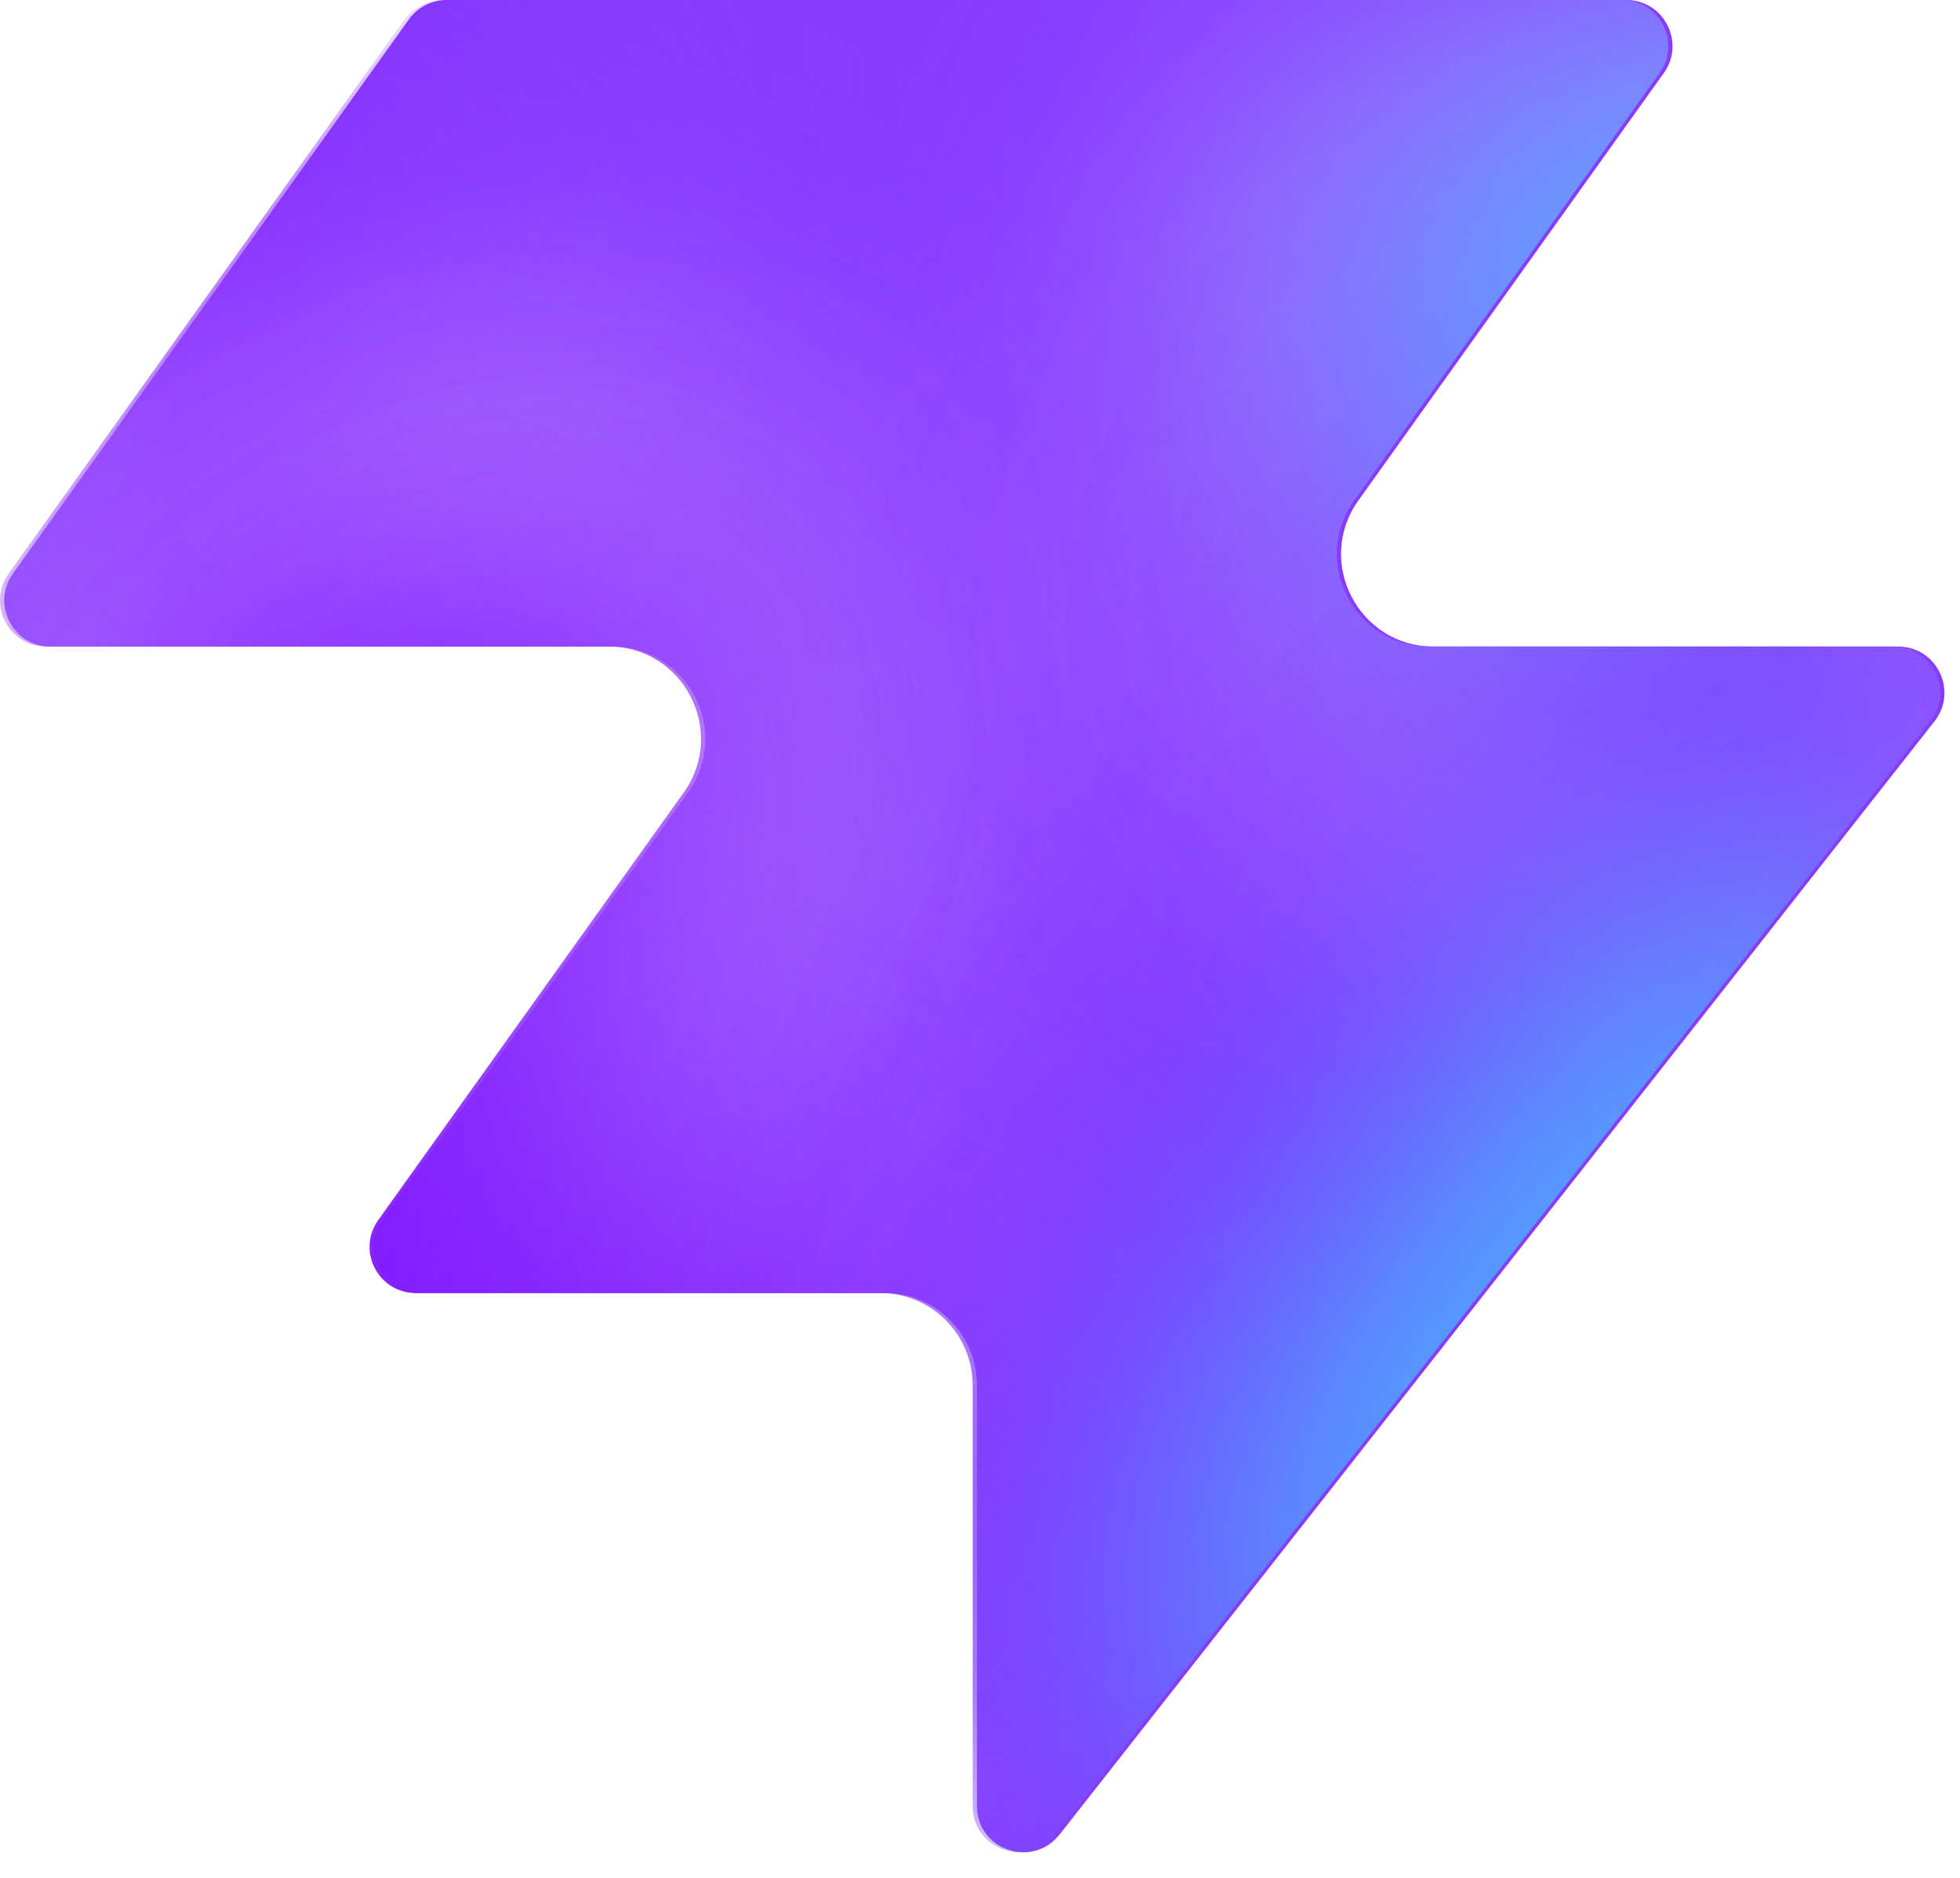
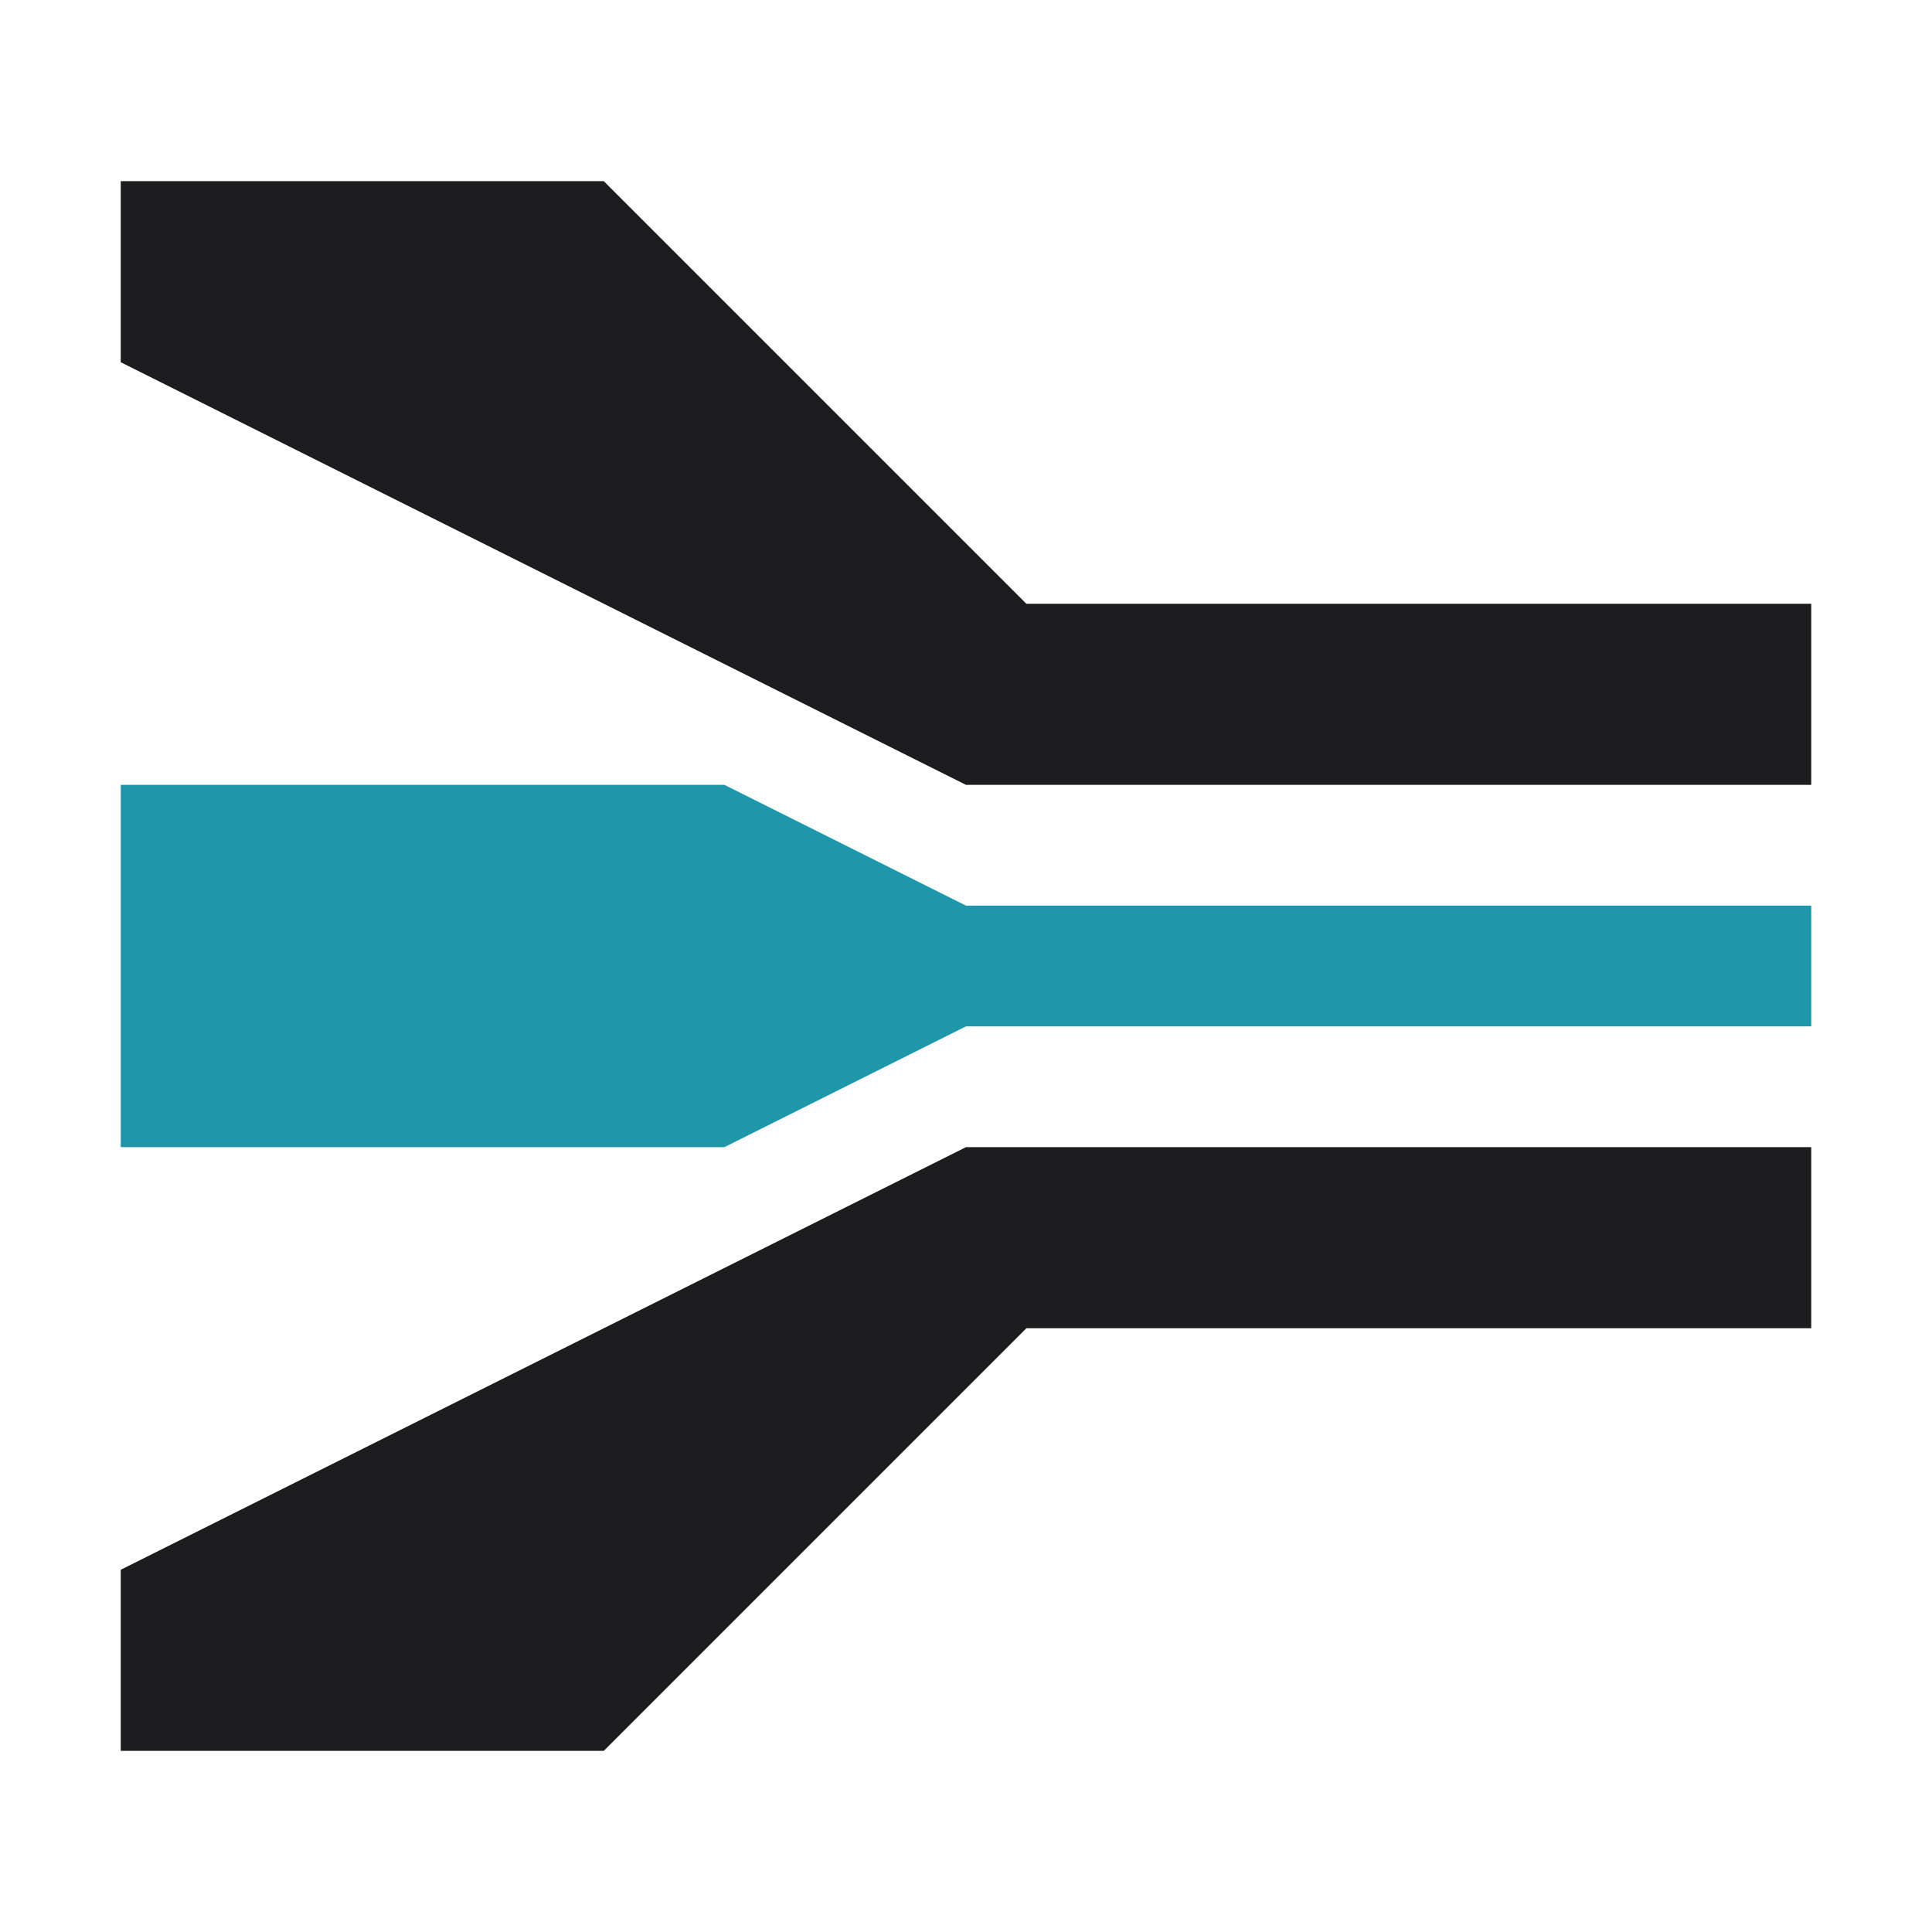
- <svg xmlns="http://www.w3.org/2000/svg" width="48" height="46" fill="none" viewBox="0 0 48 46">
-   <path fill="#863bff" d="M25.946 44.938c-.664.845-2.021.375-2.021-.698V33.937a2.26 2.26 0 0 0-2.262-2.262H10.287c-.92 0-1.456-1.04-.92-1.788l7.48-10.471c1.07-1.497 0-3.578-1.842-3.578H1.237c-.92 0-1.456-1.04-.92-1.788L10.013.474c.214-.297.556-.474.92-.474h28.894c.92 0 1.456 1.04.92 1.788l-7.48 10.471c-1.07 1.498 0 3.579 1.842 3.579h11.377c.943 0 1.473 1.088.89 1.83L25.947 44.94z" style="fill:#863bff;fill:color(display-p3 .525 .23 1);fill-opacity:1" />
-   <mask id="a" width="48" height="46" x="0" y="0" maskUnits="userSpaceOnUse" style="mask-type:alpha">
-     <path fill="#000" d="M25.842 44.938c-.664.844-2.021.375-2.021-.698V33.937a2.26 2.26 0 0 0-2.262-2.262H10.183c-.92 0-1.456-1.04-.92-1.788l7.48-10.471c1.07-1.498 0-3.579-1.842-3.579H1.133c-.92 0-1.456-1.04-.92-1.787L9.91.473c.214-.297.556-.474.92-.474h28.894c.92 0 1.456 1.04.92 1.788l-7.48 10.471c-1.07 1.498 0 3.578 1.842 3.578h11.377c.943 0 1.473 1.088.89 1.832L25.843 44.94z" style="fill:#000;fill-opacity:1" />
-   </mask>
-   <g mask="url(#a)">
-     <g filter="url(#b)">
-       <ellipse cx="5.508" cy="14.704" fill="#ede6ff" rx="5.508" ry="14.704" style="fill:#ede6ff;fill:color(display-p3 .927 .903 1);fill-opacity:1" transform="matrix(.00324 1 1 -.00324 -4.47 31.516)" />
-     </g>
-     <g filter="url(#c)">
-       <ellipse cx="10.399" cy="29.851" fill="#ede6ff" rx="10.399" ry="29.851" style="fill:#ede6ff;fill:color(display-p3 .927 .903 1);fill-opacity:1" transform="matrix(.00324 1 1 -.00324 -39.328 7.883)" />
-     </g>
-     <g filter="url(#d)">
-       <ellipse cx="5.508" cy="30.487" fill="#7e14ff" rx="5.508" ry="30.487" style="fill:#7e14ff;fill:color(display-p3 .492 .077 1);fill-opacity:1" transform="rotate(89.814 -25.913 -14.639)scale(1 -1)" />
-     </g>
-     <g filter="url(#e)">
-       <ellipse cx="5.508" cy="30.599" fill="#7e14ff" rx="5.508" ry="30.599" style="fill:#7e14ff;fill:color(display-p3 .492 .077 1);fill-opacity:1" transform="rotate(89.814 -32.644 -3.334)scale(1 -1)" />
-     </g>
-     <g filter="url(#f)">
-       <ellipse cx="5.508" cy="30.599" fill="#7e14ff" rx="5.508" ry="30.599" style="fill:#7e14ff;fill:color(display-p3 .492 .077 1);fill-opacity:1" transform="matrix(.00324 1 1 -.00324 -34.34 30.47)" />
-     </g>
-     <g filter="url(#g)">
-       <ellipse cx="14.072" cy="22.078" fill="#ede6ff" rx="14.072" ry="22.078" style="fill:#ede6ff;fill:color(display-p3 .927 .903 1);fill-opacity:1" transform="rotate(93.35 24.506 48.493)scale(-1 1)" />
-     </g>
-     <g filter="url(#h)">
-       <ellipse cx="3.47" cy="21.501" fill="#7e14ff" rx="3.47" ry="21.501" style="fill:#7e14ff;fill:color(display-p3 .492 .077 1);fill-opacity:1" transform="rotate(89.009 28.708 47.59)scale(-1 1)" />
-     </g>
-     <g filter="url(#i)">
-       <ellipse cx="3.47" cy="21.501" fill="#7e14ff" rx="3.47" ry="21.501" style="fill:#7e14ff;fill:color(display-p3 .492 .077 1);fill-opacity:1" transform="rotate(89.009 28.708 47.59)scale(-1 1)" />
-     </g>
-     <g filter="url(#j)">
-       <ellipse cx=".387" cy="8.972" fill="#7e14ff" rx="4.407" ry="29.108" style="fill:#7e14ff;fill:color(display-p3 .492 .077 1);fill-opacity:1" transform="rotate(39.51 .387 8.972)" />
-     </g>
-     <g filter="url(#k)">
-       <ellipse cx="47.523" cy="-6.092" fill="#7e14ff" rx="4.407" ry="29.108" style="fill:#7e14ff;fill:color(display-p3 .492 .077 1);fill-opacity:1" transform="rotate(37.892 47.523 -6.092)" />
-     </g>
-     <g filter="url(#l)">
-       <ellipse cx="41.412" cy="6.333" fill="#47bfff" rx="5.971" ry="9.665" style="fill:#47bfff;fill:color(display-p3 .28 .748 1);fill-opacity:1" transform="rotate(37.892 41.412 6.333)" />
-     </g>
-     <g filter="url(#m)">
-       <ellipse cx="-1.879" cy="38.332" fill="#7e14ff" rx="4.407" ry="29.108" style="fill:#7e14ff;fill:color(display-p3 .492 .077 1);fill-opacity:1" transform="rotate(37.892 -1.88 38.332)" />
-     </g>
-     <g filter="url(#n)">
-       <ellipse cx="-1.879" cy="38.332" fill="#7e14ff" rx="4.407" ry="29.108" style="fill:#7e14ff;fill:color(display-p3 .492 .077 1);fill-opacity:1" transform="rotate(37.892 -1.88 38.332)" />
-     </g>
-     <g filter="url(#o)">
-       <ellipse cx="35.651" cy="29.907" fill="#7e14ff" rx="4.407" ry="29.108" style="fill:#7e14ff;fill:color(display-p3 .492 .077 1);fill-opacity:1" transform="rotate(37.892 35.651 29.907)" />
-     </g>
-     <g filter="url(#p)">
-       <ellipse cx="38.418" cy="32.4" fill="#47bfff" rx="5.971" ry="15.297" style="fill:#47bfff;fill:color(display-p3 .28 .748 1);fill-opacity:1" transform="rotate(37.892 38.418 32.4)" />
-     </g>
-   </g>
-   <defs>
-     <filter id="b" width="60.045" height="41.654" x="-19.77" y="16.149" color-interpolation-filters="sRGB" filterUnits="userSpaceOnUse">
-       <feFlood flood-opacity="0" result="BackgroundImageFix" />
-       <feBlend in="SourceGraphic" in2="BackgroundImageFix" result="shape" />
-       <feGaussianBlur result="effect1_foregroundBlur_2002_17158" stdDeviation="7.659" />
-     </filter>
-     <filter id="c" width="90.34" height="51.437" x="-54.613" y="-7.533" color-interpolation-filters="sRGB" filterUnits="userSpaceOnUse">
-       <feFlood flood-opacity="0" result="BackgroundImageFix" />
-       <feBlend in="SourceGraphic" in2="BackgroundImageFix" result="shape" />
-       <feGaussianBlur result="effect1_foregroundBlur_2002_17158" stdDeviation="7.659" />
-     </filter>
-     <filter id="d" width="79.355" height="29.4" x="-49.64" y="2.03" color-interpolation-filters="sRGB" filterUnits="userSpaceOnUse">
-       <feFlood flood-opacity="0" result="BackgroundImageFix" />
-       <feBlend in="SourceGraphic" in2="BackgroundImageFix" result="shape" />
-       <feGaussianBlur result="effect1_foregroundBlur_2002_17158" stdDeviation="4.596" />
-     </filter>
-     <filter id="e" width="79.579" height="29.4" x="-45.045" y="20.029" color-interpolation-filters="sRGB" filterUnits="userSpaceOnUse">
-       <feFlood flood-opacity="0" result="BackgroundImageFix" />
-       <feBlend in="SourceGraphic" in2="BackgroundImageFix" result="shape" />
-       <feGaussianBlur result="effect1_foregroundBlur_2002_17158" stdDeviation="4.596" />
-     </filter>
-     <filter id="f" width="79.579" height="29.4" x="-43.513" y="21.178" color-interpolation-filters="sRGB" filterUnits="userSpaceOnUse">
-       <feFlood flood-opacity="0" result="BackgroundImageFix" />
-       <feBlend in="SourceGraphic" in2="BackgroundImageFix" result="shape" />
-       <feGaussianBlur result="effect1_foregroundBlur_2002_17158" stdDeviation="4.596" />
-     </filter>
-     <filter id="g" width="74.749" height="58.852" x="15.756" y="-17.901" color-interpolation-filters="sRGB" filterUnits="userSpaceOnUse">
-       <feFlood flood-opacity="0" result="BackgroundImageFix" />
-       <feBlend in="SourceGraphic" in2="BackgroundImageFix" result="shape" />
-       <feGaussianBlur result="effect1_foregroundBlur_2002_17158" stdDeviation="7.659" />
-     </filter>
-     <filter id="h" width="61.377" height="25.362" x="23.548" y="2.284" color-interpolation-filters="sRGB" filterUnits="userSpaceOnUse">
-       <feFlood flood-opacity="0" result="BackgroundImageFix" />
-       <feBlend in="SourceGraphic" in2="BackgroundImageFix" result="shape" />
-       <feGaussianBlur result="effect1_foregroundBlur_2002_17158" stdDeviation="4.596" />
-     </filter>
-     <filter id="i" width="61.377" height="25.362" x="23.548" y="2.284" color-interpolation-filters="sRGB" filterUnits="userSpaceOnUse">
-       <feFlood flood-opacity="0" result="BackgroundImageFix" />
-       <feBlend in="SourceGraphic" in2="BackgroundImageFix" result="shape" />
-       <feGaussianBlur result="effect1_foregroundBlur_2002_17158" stdDeviation="4.596" />
-     </filter>
-     <filter id="j" width="56.045" height="63.649" x="-27.636" y="-22.853" color-interpolation-filters="sRGB" filterUnits="userSpaceOnUse">
-       <feFlood flood-opacity="0" result="BackgroundImageFix" />
-       <feBlend in="SourceGraphic" in2="BackgroundImageFix" result="shape" />
-       <feGaussianBlur result="effect1_foregroundBlur_2002_17158" stdDeviation="4.596" />
-     </filter>
-     <filter id="k" width="54.814" height="64.646" x="20.116" y="-38.415" color-interpolation-filters="sRGB" filterUnits="userSpaceOnUse">
-       <feFlood flood-opacity="0" result="BackgroundImageFix" />
-       <feBlend in="SourceGraphic" in2="BackgroundImageFix" result="shape" />
-       <feGaussianBlur result="effect1_foregroundBlur_2002_17158" stdDeviation="4.596" />
-     </filter>
-     <filter id="l" width="33.541" height="35.313" x="24.641" y="-11.323" color-interpolation-filters="sRGB" filterUnits="userSpaceOnUse">
-       <feFlood flood-opacity="0" result="BackgroundImageFix" />
-       <feBlend in="SourceGraphic" in2="BackgroundImageFix" result="shape" />
-       <feGaussianBlur result="effect1_foregroundBlur_2002_17158" stdDeviation="4.596" />
-     </filter>
-     <filter id="m" width="54.814" height="64.646" x="-29.286" y="6.009" color-interpolation-filters="sRGB" filterUnits="userSpaceOnUse">
-       <feFlood flood-opacity="0" result="BackgroundImageFix" />
-       <feBlend in="SourceGraphic" in2="BackgroundImageFix" result="shape" />
-       <feGaussianBlur result="effect1_foregroundBlur_2002_17158" stdDeviation="4.596" />
-     </filter>
-     <filter id="n" width="54.814" height="64.646" x="-29.286" y="6.009" color-interpolation-filters="sRGB" filterUnits="userSpaceOnUse">
-       <feFlood flood-opacity="0" result="BackgroundImageFix" />
-       <feBlend in="SourceGraphic" in2="BackgroundImageFix" result="shape" />
-       <feGaussianBlur result="effect1_foregroundBlur_2002_17158" stdDeviation="4.596" />
-     </filter>
-     <filter id="o" width="54.814" height="64.646" x="8.244" y="-2.416" color-interpolation-filters="sRGB" filterUnits="userSpaceOnUse">
-       <feFlood flood-opacity="0" result="BackgroundImageFix" />
-       <feBlend in="SourceGraphic" in2="BackgroundImageFix" result="shape" />
-       <feGaussianBlur result="effect1_foregroundBlur_2002_17158" stdDeviation="4.596" />
-     </filter>
-     <filter id="p" width="39.409" height="43.623" x="18.713" y="10.588" color-interpolation-filters="sRGB" filterUnits="userSpaceOnUse">
-       <feFlood flood-opacity="0" result="BackgroundImageFix" />
-       <feBlend in="SourceGraphic" in2="BackgroundImageFix" result="shape" />
-       <feGaussianBlur result="effect1_foregroundBlur_2002_17158" stdDeviation="4.596" />
-     </filter>
-   </defs>
+ <svg xmlns="http://www.w3.org/2000/svg" viewBox="0 0 256 256">
+   <style>
+     .branches { fill: #1d1d1f; }
+     @media (prefers-color-scheme: dark) { .branches { fill: #f5f5f7; } }
+   </style>
+   <path class="branches" d="M16 24H80L136 80H240V104H128L16 48ZM16 232H80L136 176H240V152H128L16 208Z" />
+   <path fill="#1F96AA" d="M16 104H96L128 120H240V136H128L96 152H16Z" />
</svg>
